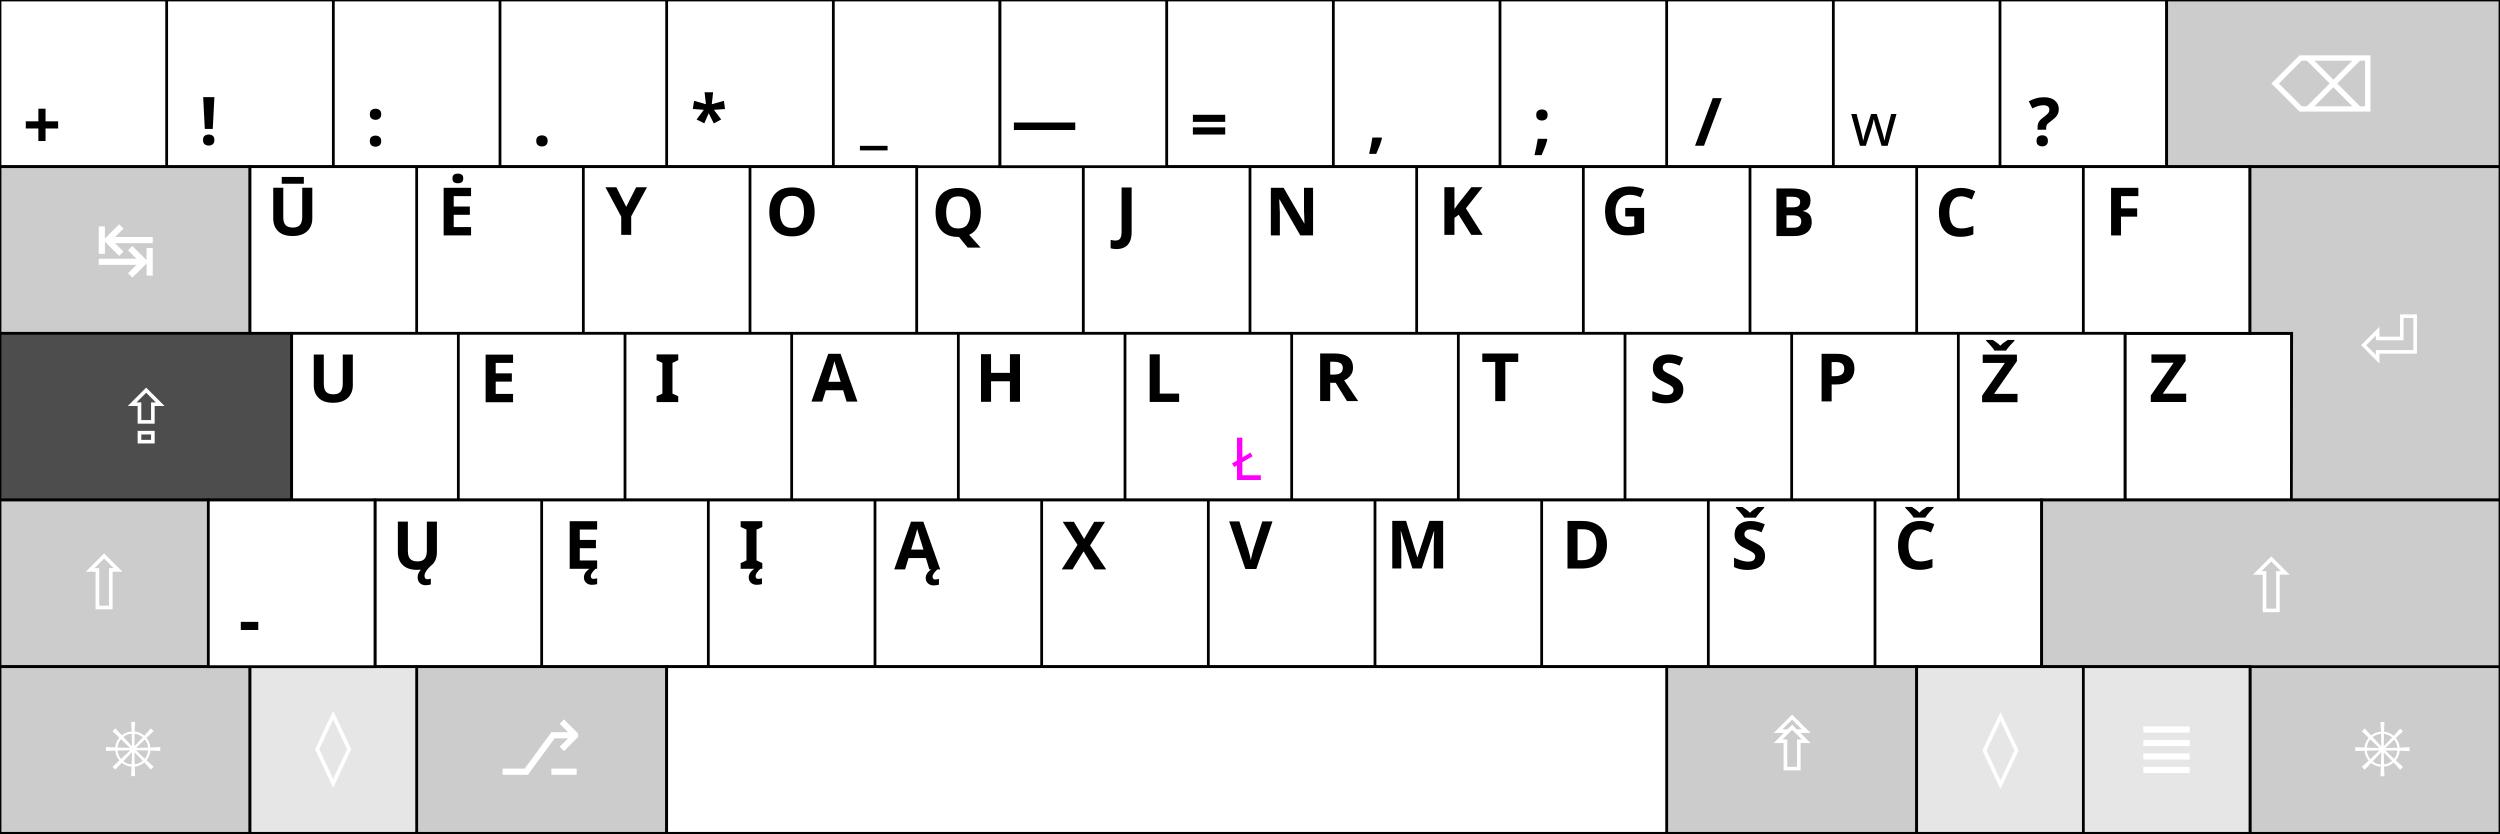
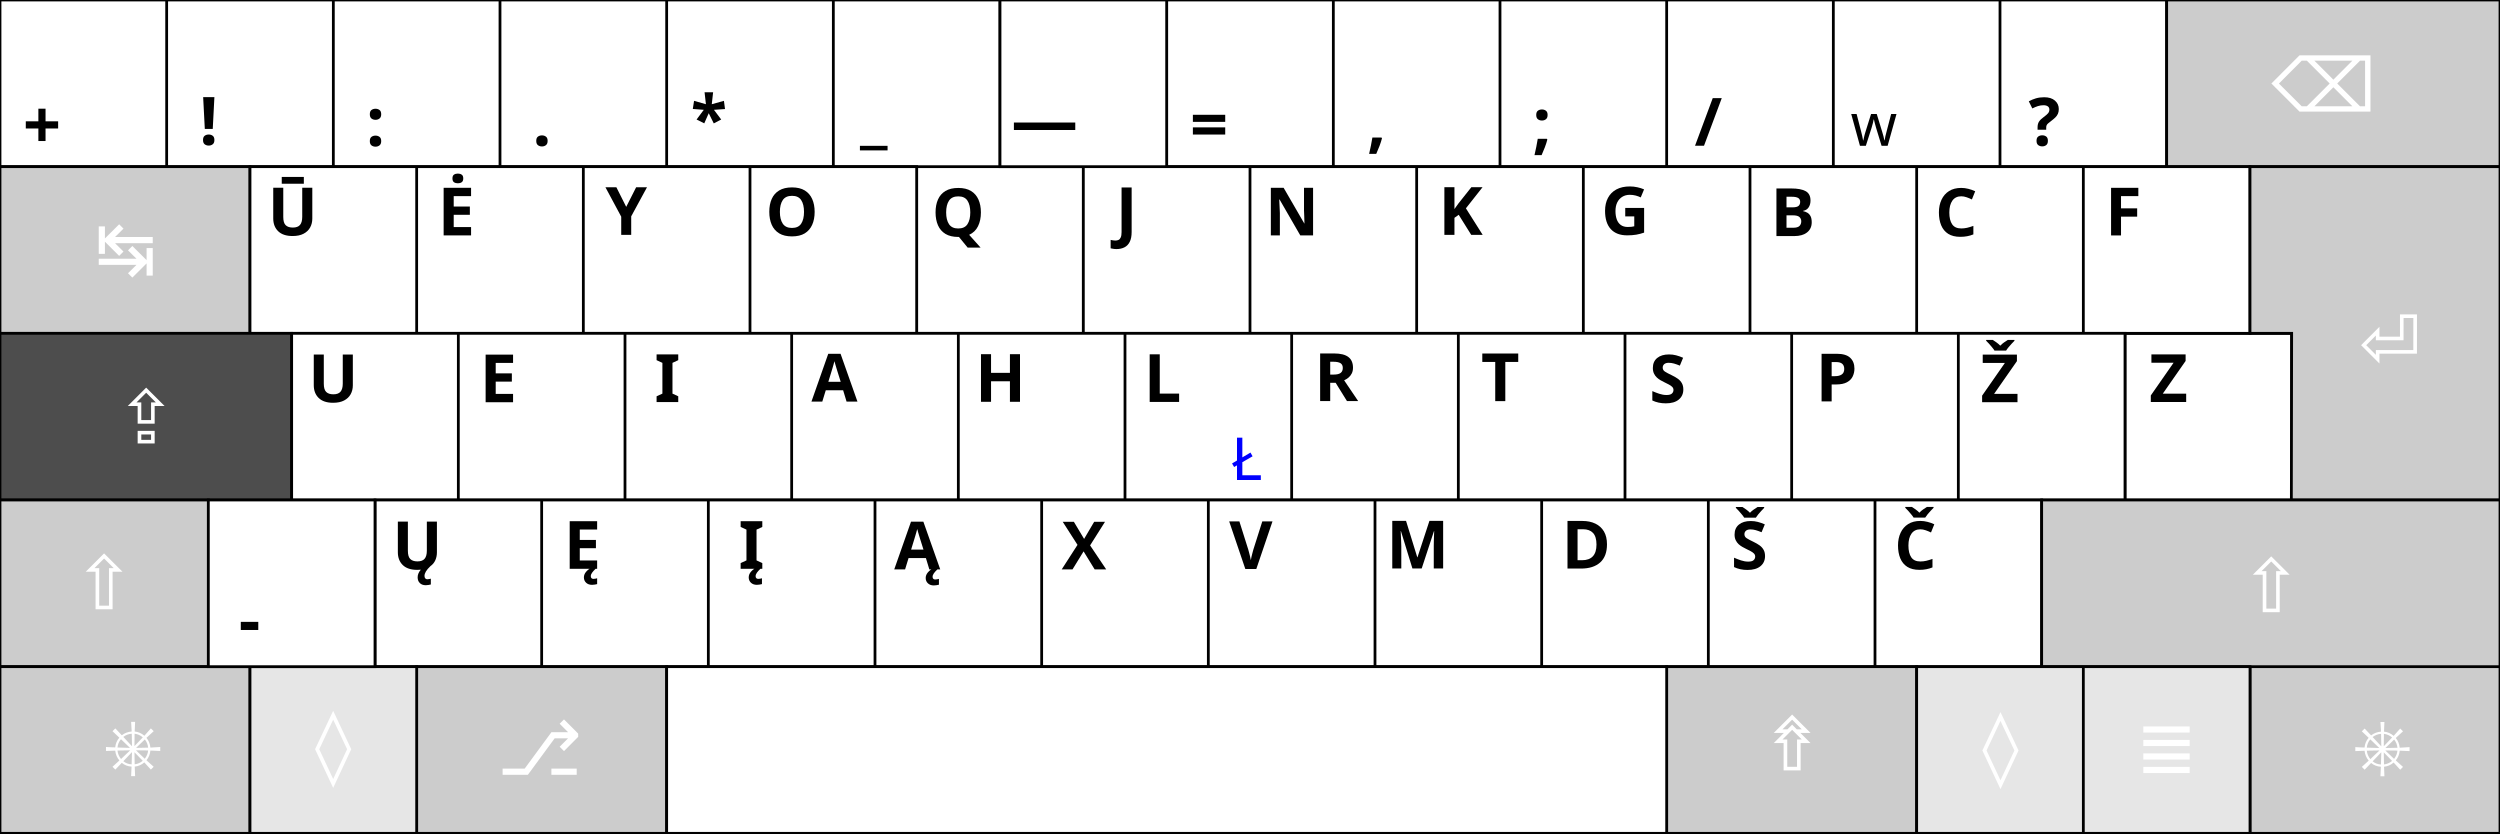
<svg xmlns="http://www.w3.org/2000/svg" width="900" height="300" version="1.0">
  <defs>
    <path id="a" d="M97.5 330H855v202.5H97.5z" />
  </defs>
  <path d="M330 60h60v60h-60zM765 120h60v60h-60zM0 0h60v60H0V0zM60 0h60v60H60V0zM120 0h60v60h-60V0zM180 0h60v60h-60V0zM240 0h60v60h-60V0zM300 0h60v60h-60V0zM360 0h60v60h-60V0zM420 0h60v60h-60V0zM480 0h60v60h-60V0zM540 0h60v60h-60V0zM600 0h60v60h-60V0zM660 0h60v60h-60V0zM720 0h60v60h-60V0z" fill="#fff" fill-rule="evenodd" stroke="#000" />
  <path d="M780 0h120v60H780V0zM0 60h90v60H0V60z" fill="#ccc" fill-rule="evenodd" stroke="#000" />
  <path d="M90 60h60v60H90V60zM150 60h60v60h-60V60zM210 60h60v60h-60V60zM270 60h60v60h-60V60zM360 0h60v60h-60zM390 60h60v60h-60V60zM450 60h60v60h-60V60zM510 60h60v60h-60V60zM570 60h60v60h-60V60zM630 60h60v60h-60V60zM690 60h60v60h-60V60zM750 60h60v60h-60V60z" fill="#fff" fill-rule="evenodd" stroke="#000" />
  <path d="M0 120h105v60H0v-60z" fill="#4d4d4d" fill-rule="evenodd" stroke="#000" />
  <path d="M105 120h60v60h-60v-60zM165 120h60v60h-60v-60zM225 120h60v60h-60v-60zM285 120h60v60h-60v-60zM345 120h60v60h-60v-60zM405 120h60v60h-60v-60zM465 120h60v60h-60v-60zM525 120h60v60h-60v-60zM585 120h60v60h-60v-60zM645 120h60v60h-60v-60zM705 120h60v60h-60v-60z" fill="#fff" fill-rule="evenodd" stroke="#000" />
  <path d="M825 120h-15V60h90v120h-75.11l.11-60zM0 180h75.002v60H0v-60z" fill="#ccc" fill-rule="evenodd" stroke="#000" />
  <path d="M135 180h60v60h-60v-60zM195 180h60v60h-60v-60zM255 180h60v60h-60v-60zM315 180h60v60h-60v-60zM375 180h60v60h-60v-60zM435 180h60v60h-60v-60zM495 180h60v60h-60v-60zM555 180h60v60h-60v-60zM615 180h60v60h-60v-60zM675 180h60v60h-60v-60z" fill="#fff" fill-rule="evenodd" stroke="#000" />
  <path d="M735 180h165v60H735v-60zM0 240h90v60H0v-60zM810 240h90v60h-90v-60zM150 240h90v60h-90v-60zM600 240h90v60h-90v-60z" fill="#ccc" fill-rule="evenodd" stroke="#000" />
  <path d="M240 240h360v60H240v-60z" fill="#fff" fill-rule="evenodd" stroke="#000" />
  <path d="M90 240h60v60H90v-60zM690 240h60v60h-60v-60zM750 240h60v60h-60v-60z" fill="#e6e6e6" fill-rule="evenodd" stroke="#000" />
  <path d="M75 180h60v60H75v-60z" fill="#fff" fill-rule="evenodd" stroke="#000" />
  <text style="line-height:1.25;-inkscape-font-specification:'Noto Sans, Semi-Bold';font-variant-ligatures:normal;font-variant-caps:normal;font-variant-numeric:normal;font-variant-east-asian:normal" x="96.321" y="84.733" font-weight="600" font-size="24" font-family="Noto Sans">
    <tspan x="96.321" y="84.733">Ū</tspan>
  </text>
  <text style="line-height:1.25;-inkscape-font-specification:'Noto Sans, Semi-Bold'" x="157.554" y="84.755" font-weight="600" font-size="24" font-family="Noto Sans">
    <tspan x="157.554" y="84.755">Ė</tspan>
  </text>
  <text style="line-height:1.25;-inkscape-font-specification:'Noto Sans, Semi-Bold'" x="217.954" y="84.549" font-weight="600" font-size="24" font-family="Noto Sans">
    <tspan x="217.954" y="84.549">Y</tspan>
  </text>
  <text style="line-height:1.25;-inkscape-font-specification:'Noto Sans, Semi-Bold'" x="275.553" y="84.873" font-weight="600" font-size="24" font-family="Noto Sans">
    <tspan x="275.553" y="84.873">O</tspan>
  </text>
  <text style="line-height:1.25;-inkscape-font-specification:'Noto Sans, Semi-Bold'" x="335.411" y="85.065" font-weight="600" font-size="24" font-family="Noto Sans">
    <tspan x="335.411" y="85.065">Q</tspan>
  </text>
  <text style="line-height:1.25;-inkscape-font-specification:'Noto Sans, Semi-Bold'" x="401.61" y="84.619" font-weight="600" font-size="24" font-family="Noto Sans">
    <tspan x="401.61" y="84.619">J</tspan>
  </text>
  <text style="line-height:1.25;-inkscape-font-specification:'Noto Sans, Semi-Bold'" x="455.349" y="84.739" font-weight="600" font-size="24" font-family="Noto Sans">
    <tspan x="455.349" y="84.739">N</tspan>
  </text>
  <text style="line-height:1.25;-inkscape-font-specification:'Noto Sans, Semi-Bold'" x="517.822" y="84.544" font-weight="600" font-size="24" font-family="Noto Sans">
    <tspan x="517.822" y="84.544">K</tspan>
  </text>
  <text style="line-height:1.25;-inkscape-font-specification:'Noto Sans, Semi-Bold'" x="576.429" y="84.492" font-weight="600" font-size="24" font-family="Noto Sans">
    <tspan x="576.429" y="84.492">G</tspan>
  </text>
  <text style="line-height:1.25;-inkscape-font-specification:'Noto Sans, Semi-Bold'" x="637.36" y="84.99" font-weight="600" font-size="24" font-family="Noto Sans">
    <tspan x="637.36" y="84.99">B</tspan>
  </text>
  <text style="line-height:1.25;-inkscape-font-specification:'Noto Sans, Semi-Bold'" x="696.617" y="85.023" font-weight="600" font-size="24" font-family="Noto Sans">
    <tspan x="696.617" y="85.023">C</tspan>
  </text>
  <text style="line-height:1.25;-inkscape-font-specification:'Noto Sans, Semi-Bold'" x="757.832" y="84.757" font-weight="600" font-size="24" font-family="Noto Sans">
    <tspan x="757.832" y="84.757">F</tspan>
  </text>
  <text style="line-height:1.25;-inkscape-font-specification:'Noto Sans, Semi-Bold'" x="773.712" y="144.722" font-weight="600" font-size="24" font-family="Noto Sans">
    <tspan x="773.712" y="144.722">Z</tspan>
  </text>
  <text style="line-height:1.25;-inkscape-font-specification:'Noto Sans, Semi-Bold'" x="712.983" y="144.788" font-weight="600" font-size="24" font-family="Noto Sans">
    <tspan x="712.983" y="144.788">Ž</tspan>
  </text>
  <text style="line-height:1.25;-inkscape-font-specification:'Noto Sans, Semi-Bold'" x="653.614" y="144.499" font-weight="600" font-size="24" font-family="Noto Sans">
    <tspan x="653.614" y="144.499">P</tspan>
  </text>
  <text style="line-height:1.25;-inkscape-font-specification:'Noto Sans, Semi-Bold'" x="593.729" y="144.969" font-weight="600" font-size="24" font-family="Noto Sans">
    <tspan x="593.729" y="144.969">S</tspan>
  </text>
  <text style="line-height:1.25;-inkscape-font-specification:'Noto Sans, Semi-Bold'" x="533.145" y="144.408" font-weight="600" font-size="24" font-family="Noto Sans">
    <tspan x="533.145" y="144.408">T</tspan>
  </text>
  <text style="line-height:1.25;-inkscape-font-specification:'Noto Sans, Semi-Bold'" x="473.092" y="144.383" font-weight="600" font-size="24" font-family="Noto Sans">
    <tspan x="473.092" y="144.383">R</tspan>
  </text>
  <text style="line-height:1.25;-inkscape-font-specification:'Noto Sans, Semi-Bold'" x="411.73" y="144.696" font-weight="600" font-size="24" font-family="Noto Sans">
    <tspan x="411.73" y="144.696">L</tspan>
  </text>
  <text style="line-height:1.25;-inkscape-font-specification:'Noto Sans, Semi-Bold'" x="350.997" y="144.647" font-weight="600" font-size="24" font-family="Noto Sans">
    <tspan x="350.997" y="144.647">H</tspan>
  </text>
  <text style="line-height:1.25;-inkscape-font-specification:'Noto Sans, Semi-Bold'" x="292.123" y="144.575" font-weight="600" font-size="24" font-family="Noto Sans">
    <tspan x="292.123" y="144.575">A</tspan>
  </text>
  <text style="line-height:1.25;-inkscape-font-specification:'Noto Sans, Semi-Bold'" x="235.605" y="144.734" font-weight="600" font-size="24" font-family="Noto Sans">
    <tspan x="235.605" y="144.734">I</tspan>
  </text>
  <text style="line-height:1.25;-inkscape-font-specification:'Noto Sans, Semi-Bold'" x="172.67" y="144.804" font-weight="600" font-size="24" font-family="Noto Sans">
    <tspan x="172.67" y="144.804">E</tspan>
  </text>
  <text style="line-height:1.25;-inkscape-font-specification:'Noto Sans, Semi-Bold'" x="110.911" y="144.766" font-weight="600" font-size="24" font-family="Noto Sans">
    <tspan x="110.911" y="144.766">U</tspan>
  </text>
  <text style="line-height:1.25;-inkscape-font-specification:'Noto Sans, Semi-Bold'" x="90" y="202.5" font-weight="600" font-size="24" font-family="Noto Sans" />
  <text style="line-height:1.25;-inkscape-font-specification:'Noto Sans, Semi-Bold'" x="85.964" y="231.763" font-weight="600" font-size="24" font-family="Noto Sans">
    <tspan x="85.964" y="231.763" font-weight="700">-</tspan>
  </text>
  <text style="line-height:1.25;-inkscape-font-specification:'Noto Sans, Semi-Bold'" x="8.253" y="53.424" font-weight="600" font-size="24" font-family="Noto Sans">
    <tspan x="8.253" y="53.424">+</tspan>
  </text>
  <text style="line-height:1.25;-inkscape-font-specification:'Noto Sans, Semi-Bold'" x="45" y="7.5" font-weight="600" font-size="24" font-family="Noto Sans" />
  <text style="line-height:1.25;-inkscape-font-specification:'Noto Sans, Semi-Bold'" x="71.714" y="52.097" font-weight="600" font-size="24" font-family="Noto Sans">
    <tspan x="71.714" y="52.097">!</tspan>
  </text>
  <text style="line-height:1.25;-inkscape-font-specification:'Noto Sans, Semi-Bold'" x="131.761" y="52.492" font-weight="600" font-size="24" font-family="Noto Sans">
    <tspan x="131.761" y="52.492">:</tspan>
  </text>
  <text style="line-height:1.25;-inkscape-font-specification:'Noto Sans, Semi-Bold'" x="191.674" y="52.411" font-weight="600" font-size="24" font-family="Noto Sans">
    <tspan x="191.674" y="52.411">.</tspan>
  </text>
  <text style="line-height:1.25;-inkscape-font-specification:'Noto Sans, Semi-Bold'" x="248.661" y="51.443" font-weight="600" font-size="24" font-family="Noto Sans">
    <tspan x="248.661" y="51.443">*</tspan>
  </text>
  <text style="line-height:1.25;-inkscape-font-specification:'Noto Sans, Semi-Bold'" x="309.619" y="50.344" font-weight="600" font-size="24" font-family="Noto Sans">
    <tspan x="309.619" y="50.344">_</tspan>
  </text>
  <text style="line-height:1.25;-inkscape-font-specification:'Noto Sans, Semi-Bold'" x="364.051" y="51.905" font-weight="600" font-size="24" font-family="Noto Sans">
    <tspan x="364.051" y="51.905">—</tspan>
  </text>
  <text style="line-height:1.25;-inkscape-font-specification:'Noto Sans, Semi-Bold'" x="428.406" y="53.324" font-weight="600" font-size="24" font-family="Noto Sans">
    <tspan x="428.406" y="53.324">=</tspan>
  </text>
  <text style="line-height:1.25;-inkscape-font-specification:'Noto Sans, Semi-Bold'" x="492.135" y="52.291" font-weight="600" font-size="24" font-family="Noto Sans">
    <tspan x="492.135" y="52.291">,</tspan>
  </text>
  <text style="line-height:1.25;-inkscape-font-specification:'Noto Sans, Semi-Bold'" x="551.669" y="52.75" font-weight="600" font-size="24" font-family="Noto Sans">
    <tspan x="551.669" y="52.75">;</tspan>
  </text>
  <text style="line-height:1.25;-inkscape-font-specification:'Noto Sans, Semi-Bold'" x="610.039" y="52.459" font-weight="600" font-size="24" font-family="Noto Sans">
    <tspan x="610.039" y="52.459">/</tspan>
  </text>
  <text style="line-height:1.25;-inkscape-font-specification:'Noto Sans, Semi-Bold'" x="730.291" y="52.383" font-weight="600" font-size="24" font-family="Noto Sans">
    <tspan x="730.291" y="52.383">?</tspan>
  </text>
  <text style="line-height:1.25;-inkscape-font-specification:'Noto Sans, Semi-Bold'" x="141.178" y="204.914" font-weight="600" font-size="24" font-family="Noto Sans">
    <tspan x="141.178" y="204.914">Ų</tspan>
  </text>
  <text style="line-height:1.25;-inkscape-font-specification:'Noto Sans, Semi-Bold'" x="202.939" y="204.777" font-weight="600" font-size="24" font-family="Noto Sans">
    <tspan x="202.939" y="204.777">Ę</tspan>
  </text>
  <text style="line-height:1.25;-inkscape-font-specification:'Noto Sans, Semi-Bold'" x="265.869" y="204.773" font-weight="600" font-size="24" font-family="Noto Sans">
    <tspan x="265.869" y="204.773">Į</tspan>
  </text>
  <text style="line-height:1.25;-inkscape-font-specification:'Noto Sans, Semi-Bold'" x="321.92" y="204.994" font-weight="600" font-size="24" font-family="Noto Sans">
    <tspan x="321.92" y="204.994">Ą</tspan>
  </text>
  <text style="line-height:1.25;-inkscape-font-specification:'Noto Sans, Semi-Bold'" x="382.215" y="204.981" font-weight="600" font-size="24" font-family="Noto Sans">
    <tspan x="382.215" y="204.981">X</tspan>
  </text>
  <text style="line-height:1.25;-inkscape-font-specification:'Noto Sans, Semi-Bold'" x="442.504" y="204.838" font-weight="600" font-size="24" font-family="Noto Sans">
    <tspan x="442.504" y="204.838">V</tspan>
  </text>
  <text style="line-height:1.25;-inkscape-font-specification:'Noto Sans, Semi-Bold'" x="499.063" y="204.653" font-weight="600" font-size="24" font-family="Noto Sans">
    <tspan x="499.063" y="204.653">M</tspan>
  </text>
  <text style="line-height:1.25;-inkscape-font-specification:'Noto Sans, Semi-Bold'" x="562.141" y="204.685" font-weight="600" font-size="24" font-family="Noto Sans">
    <tspan x="562.141" y="204.685">D</tspan>
  </text>
  <text style="line-height:1.25;-inkscape-font-specification:'Noto Sans, Semi-Bold'" x="623.147" y="204.945" font-weight="600" font-size="24" font-family="Noto Sans">
    <tspan x="623.147" y="204.945">Š</tspan>
  </text>
  <text style="line-height:1.25;-inkscape-font-specification:'Noto Sans, Semi-Bold'" x="681.896" y="204.91" font-weight="600" font-size="24" font-family="Noto Sans">
    <tspan x="681.896" y="204.91">Č</tspan>
  </text>
  <text style="line-height:1.25;-inkscape-font-specification:'Noto Sans, Semi-Bold';font-variant-ligatures:normal;font-variant-caps:normal;font-variant-numeric:normal;font-variant-east-asian:normal" x="178.91" y="278.923" font-weight="600" font-size="26.667" font-family="Noto Sans" stroke-width="1.162" fill="#fff">
    <tspan x="178.91" y="278.923" style="-inkscape-font-specification:'Noto Sans, Semi-Bold';font-variant-ligatures:normal;font-variant-caps:normal;font-variant-numeric:normal;font-variant-east-asian:normal" font-weight="400">⎇</tspan>
  </text>
  <text style="line-height:1.25;-inkscape-font-specification:'Noto Sans, Semi-Bold'" x="633.994" y="277.346" font-weight="600" font-size="27.887" font-family="Noto Sans" fill="#fff" stroke-width="1.162">
    <tspan x="633.994" y="277.346" style="-inkscape-font-specification:'Noto Sans, Semi-Bold';font-variant-ligatures:normal;font-variant-caps:normal;font-variant-numeric:normal;font-variant-east-asian:normal" font-weight="400" font-size="26.667">⇮</tspan>
  </text>
  <text style="line-height:1.25;-inkscape-font-specification:'Noto Sans, Semi-Bold';font-variant-ligatures:normal;font-variant-caps:normal;font-variant-numeric:normal;font-variant-east-asian:normal" x="37.251" y="277.48" font-weight="600" font-size="26.667" font-family="Noto Sans" fill="#fff" stroke-width="1.162">
    <tspan x="37.251" y="277.48" style="-inkscape-font-specification:'Noto Sans, Semi-Bold';font-variant-ligatures:normal;font-variant-caps:normal;font-variant-numeric:normal;font-variant-east-asian:normal" font-weight="400">⎈</tspan>
  </text>
  <text style="line-height:1.25;-inkscape-font-specification:'Noto Sans, Semi-Bold'" x="113.35" y="277.417" font-weight="600" font-size="27.887" font-family="Noto Sans" stroke-width="1.162" fill="#fff">
    <tspan x="113.35" y="277.417" style="-inkscape-font-specification:'Noto Sans, Semi-Bold';font-variant-ligatures:normal;font-variant-caps:normal;font-variant-numeric:normal;font-variant-east-asian:normal" font-size="26.667">◊</tspan>
  </text>
  <text style="line-height:1.25;-inkscape-font-specification:'Noto Sans, Semi-Bold'" x="849.272" y="132.623" font-weight="600" font-size="27.887" font-family="Noto Sans" stroke-width="1.162" fill="#fff">
    <tspan x="849.272" y="132.623" style="-inkscape-font-specification:'Noto Sans, Semi-Bold';font-variant-ligatures:normal;font-variant-caps:normal;font-variant-numeric:normal;font-variant-east-asian:normal" font-weight="400" font-size="26.667">⏎</tspan>
  </text>
  <text style="line-height:1.25;-inkscape-font-specification:'Noto Sans, Semi-Bold';font-variant-ligatures:normal;font-variant-caps:normal;font-variant-numeric:normal;font-variant-east-asian:normal" x="34.096" y="98.7" font-weight="600" font-size="26.667" font-family="Noto Sans" stroke-width="1.162" fill="#fff">
    <tspan x="34.096" y="98.7" style="-inkscape-font-specification:'Noto Sans, Semi-Bold';font-variant-ligatures:normal;font-variant-caps:normal;font-variant-numeric:normal;font-variant-east-asian:normal" font-weight="400">↹</tspan>
  </text>
  <text style="line-height:1.25;-inkscape-font-specification:'Noto Sans, Semi-Bold';font-variant-ligatures:normal;font-variant-caps:normal;font-variant-numeric:normal;font-variant-east-asian:normal" x="806.464" y="220.396" font-weight="600" font-size="26.667" font-family="Noto Sans" stroke-width="1.162" fill="#fff">
    <tspan x="806.464" y="220.396" style="-inkscape-font-specification:'Noto Sans, Semi-Bold';font-variant-ligatures:normal;font-variant-caps:normal;font-variant-numeric:normal;font-variant-east-asian:normal" font-weight="400">⇧</tspan>
  </text>
  <text style="line-height:1.25;-inkscape-font-specification:'Noto Sans, Semi-Bold';font-variant-ligatures:normal;font-variant-caps:normal;font-variant-numeric:normal;font-variant-east-asian:normal" x="41.446" y="159.65" font-weight="600" font-size="26.667" font-family="Noto Sans" stroke-width="1.162" fill="#fff">
    <tspan x="41.446" y="159.65" style="-inkscape-font-specification:'Noto Sans, Semi-Bold';font-variant-ligatures:normal;font-variant-caps:normal;font-variant-numeric:normal;font-variant-east-asian:normal" font-weight="400">⇪</tspan>
  </text>
  <text style="line-height:1.25;-inkscape-font-specification:'Noto Sans, Semi-Bold';font-variant-ligatures:normal;font-variant-caps:normal;font-variant-numeric:normal;font-variant-east-asian:normal" x="817.679" y="40.185" font-weight="600" font-size="26.667" font-family="Noto Sans" stroke-width="1.162" fill="#fff">
    <tspan x="817.679" y="40.185" style="-inkscape-font-specification:'Noto Sans, Semi-Bold';font-variant-ligatures:normal;font-variant-caps:normal;font-variant-numeric:normal;font-variant-east-asian:normal" font-weight="400">⌫</tspan>
  </text>
  <text style="line-height:1.25;-inkscape-font-specification:'Noto Sans, Semi-Bold';font-variant-ligatures:normal;font-variant-caps:normal;font-variant-numeric:normal;font-variant-east-asian:normal" x="26.298" y="219.327" font-weight="600" font-size="26.667" font-family="Noto Sans" stroke-width="1.162" fill="#fff">
    <tspan x="26.298" y="219.327" style="-inkscape-font-specification:'Noto Sans, Semi-Bold';font-variant-ligatures:normal;font-variant-caps:normal;font-variant-numeric:normal;font-variant-east-asian:normal" font-weight="400">⇧</tspan>
  </text>
  <text style="line-height:1.25;-inkscape-font-specification:'Noto Sans, Semi-Bold';font-variant-ligatures:normal;font-variant-caps:normal;font-variant-numeric:normal;font-variant-east-asian:normal" x="768.761" y="278.296" font-weight="600" font-size="26.667" font-family="Noto Sans" stroke-width="1.162" fill="#fff">
    <tspan x="768.761" y="278.296" style="-inkscape-font-specification:'Noto Sans, Semi-Bold';font-variant-ligatures:normal;font-variant-caps:normal;font-variant-numeric:normal;font-variant-east-asian:normal" font-weight="400">≣</tspan>
  </text>
  <text style="line-height:1.25;-inkscape-font-specification:'Noto Sans, Semi-Bold';font-variant-ligatures:normal;font-variant-caps:normal;font-variant-numeric:normal;font-variant-east-asian:normal" x="847.004" y="277.524" font-weight="600" font-size="26.667" font-family="Noto Sans" fill="#fff" stroke-width="1.162">
    <tspan x="847.004" y="277.524" style="-inkscape-font-specification:'Noto Sans, Semi-Bold';font-variant-ligatures:normal;font-variant-caps:normal;font-variant-numeric:normal;font-variant-east-asian:normal" font-weight="400">⎈</tspan>
  </text>
  <text style="line-height:1.25;-inkscape-font-specification:'Noto Sans, Semi-Bold'" x="713.577" y="277.875" font-weight="600" font-size="27.887" font-family="Noto Sans" stroke-width="1.162" fill="#fff">
    <tspan x="713.577" y="277.875" style="-inkscape-font-specification:'Noto Sans, Semi-Bold';font-variant-ligatures:normal;font-variant-caps:normal;font-variant-numeric:normal;font-variant-east-asian:normal" font-weight="700" font-size="26.667">◊</tspan>
  </text>
  <text style="line-height:1.25;-inkscape-font-specification:'Sans, Normal';font-variant-ligatures:none" x="105" y="105" font-size="21.333" font-family="Sans" />
-   <text style="line-height:1.25;-inkscape-font-specification:'Sans, Normal';font-variant-ligatures:none" x="443.258" y="172.795" font-size="21.333" font-family="Sans" fill="#f0f">
+   <text style="line-height:1.25;-inkscape-font-specification:'Sans, Normal';font-variant-ligatures:none" x="443.258" y="172.795" font-size="21.333" font-family="Sans" fill="#00f">
    <tspan x="443.258" y="172.795">Ł</tspan>
  </text>
  <text style="line-height:1.25;-inkscape-font-specification:'Sans, Normal';font-variant-ligatures:none" x="666.206" y="52.495" font-size="21.333" font-family="Sans">
    <tspan x="666.206" y="52.495">w</tspan>
  </text>
</svg>
